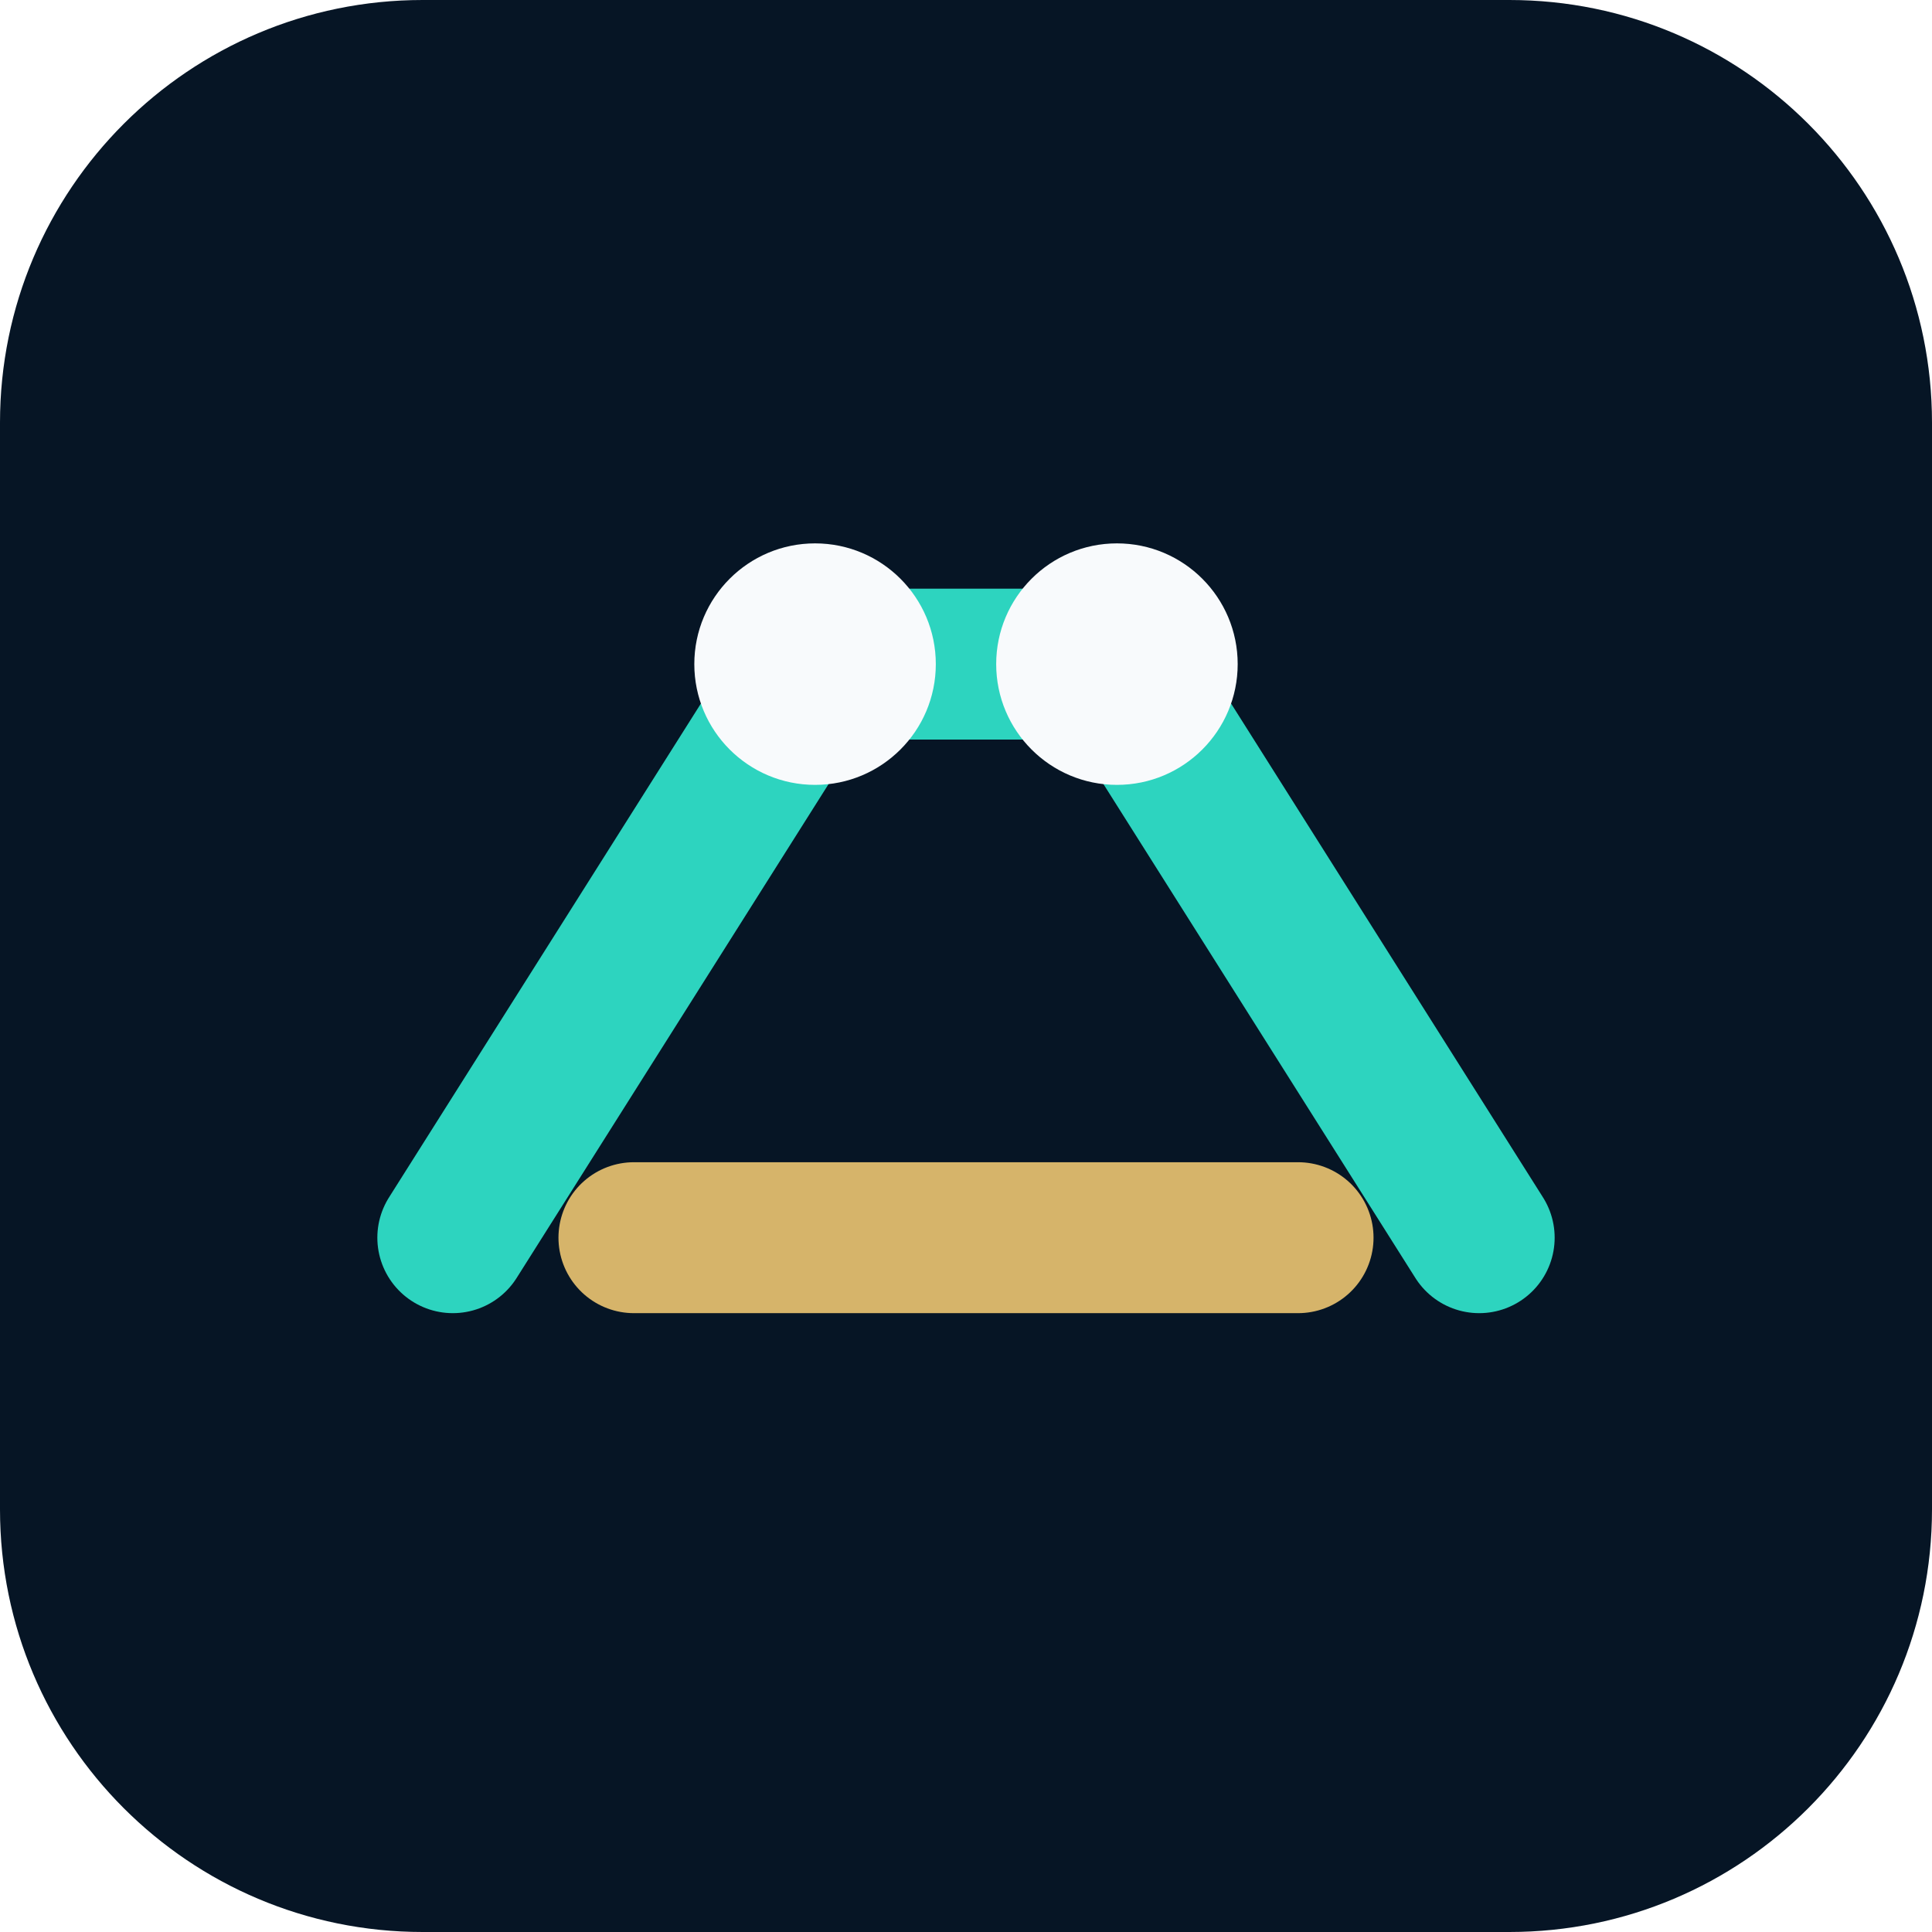
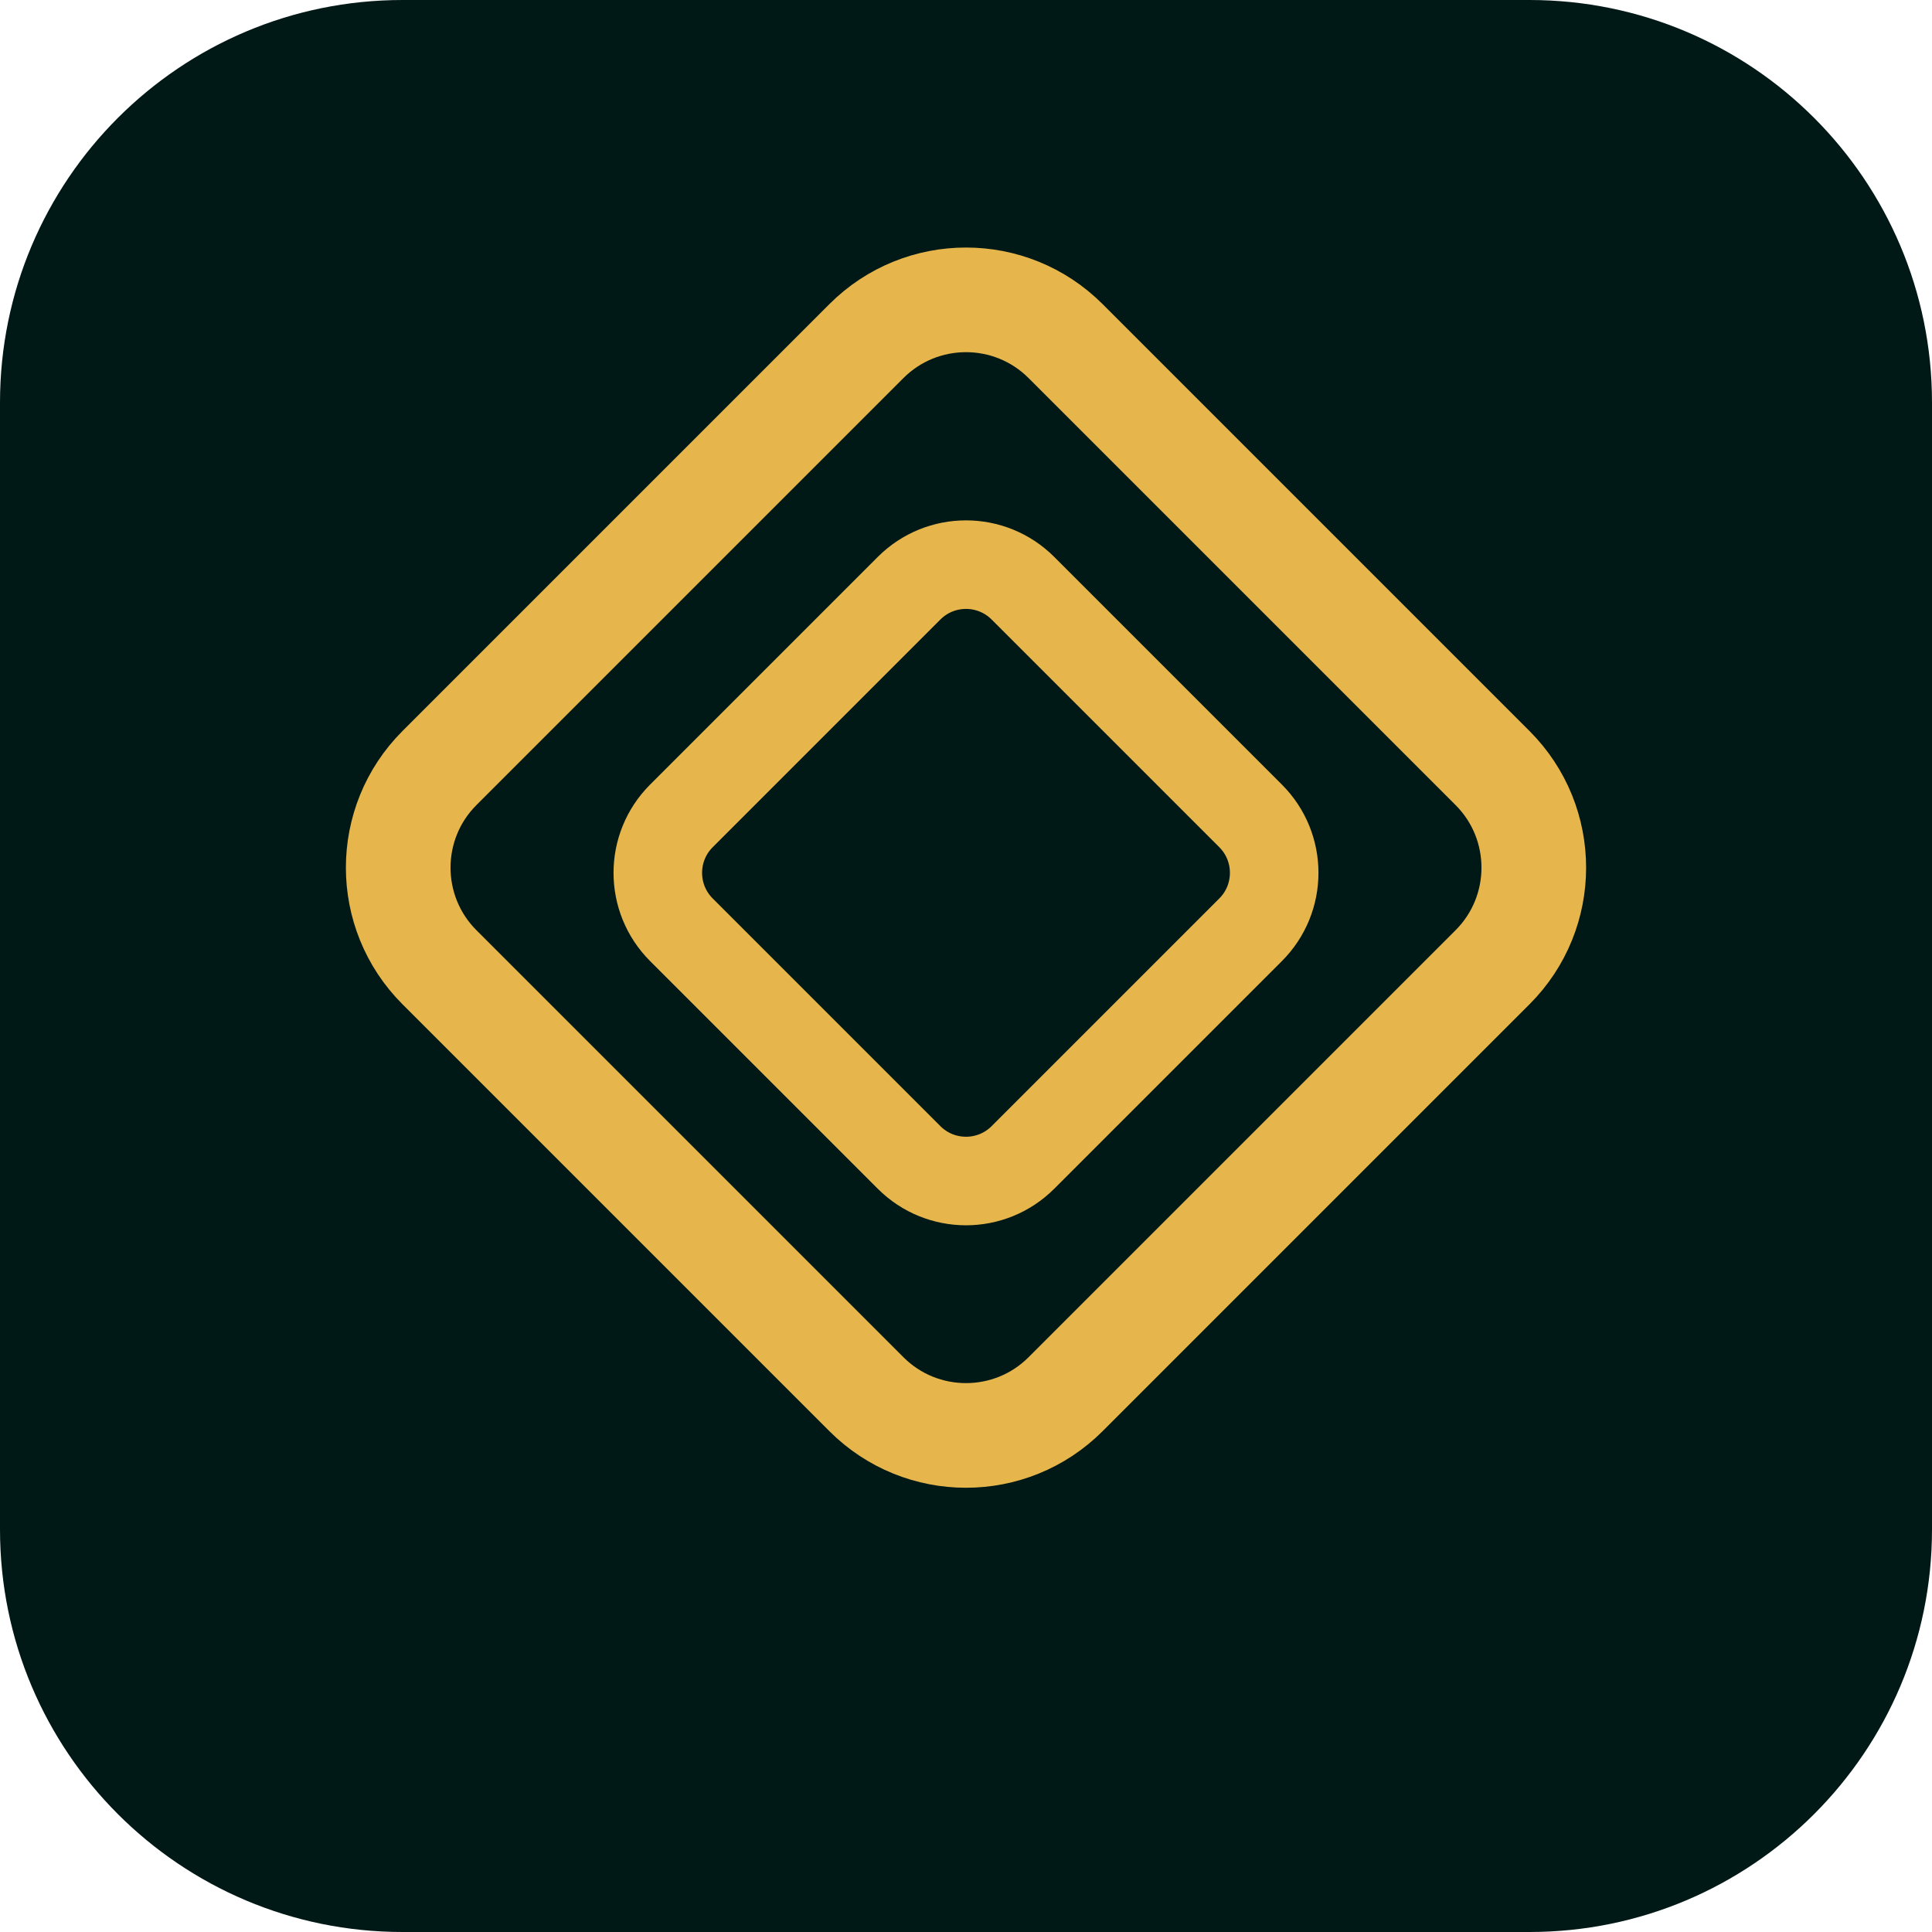
- <svg xmlns="http://www.w3.org/2000/svg" viewBox="0 0 64 64" role="img" aria-label="Conexium Engenharia">
-   <rect width="64" height="64" rx="14" fill="#061525" />
-   <path d="M15 41 27 22h10l12 19" fill="none" stroke="#2DD4BF" stroke-width="5" stroke-linecap="round" stroke-linejoin="round" />
-   <path d="M21 41h22" stroke="#D6B46A" stroke-width="5" stroke-linecap="round" />
-   <circle cx="27" cy="22" r="4" fill="#F8FAFC" />
-   <circle cx="37" cy="22" r="4" fill="#F8FAFC" />
+ <svg xmlns="http://www.w3.org/2000/svg" viewBox="0 0 48 48" fill="none" role="img" aria-label="Conexium Favicon">
+   <rect width="48" height="48" rx="10" fill="#001816" />
+   <rect x="24" y="6" width="22" height="22" rx="3.5" transform="rotate(45 24 6)" stroke="#E6B64C" stroke-width="2.6" fill="none" />
+   <rect x="24" y="13.2" width="12" height="12" rx="2" transform="rotate(45 24 13.2)" stroke="#E6B64C" stroke-width="2.2" fill="none" />
</svg>
